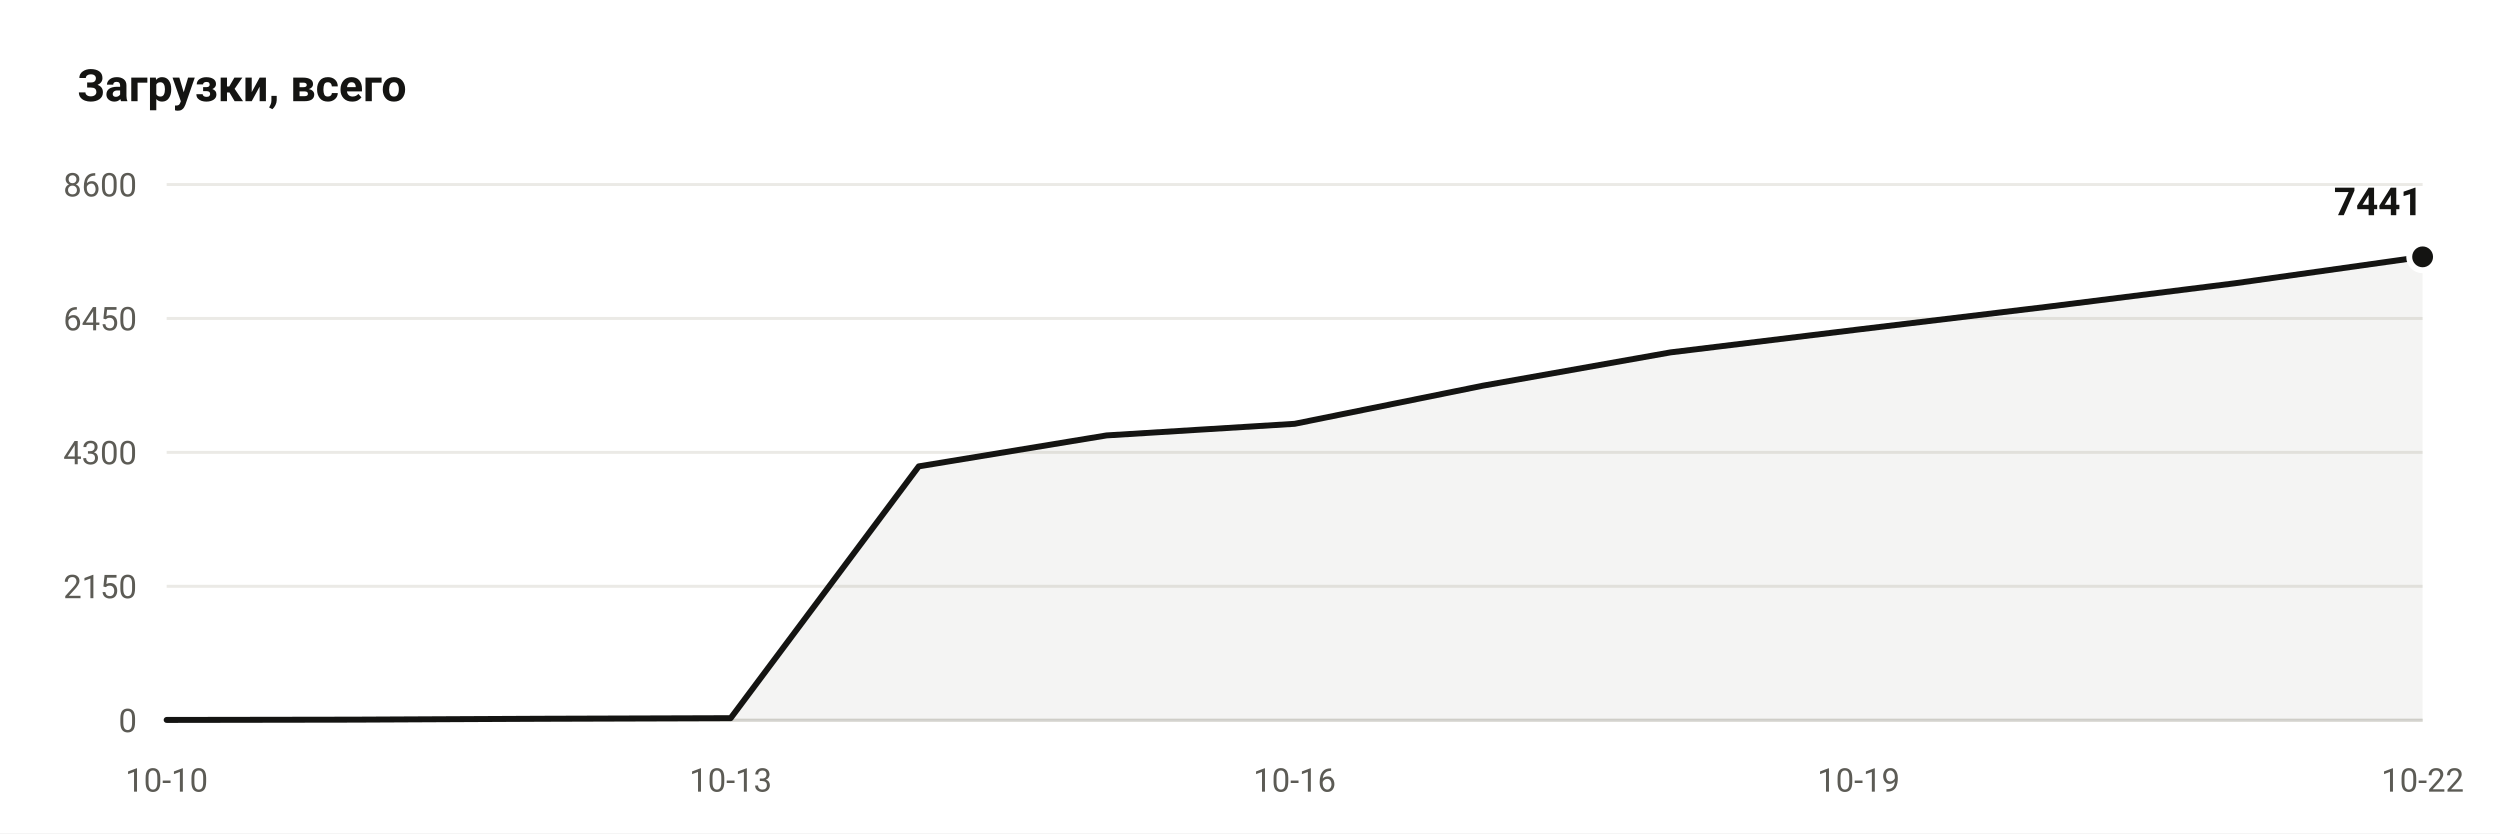
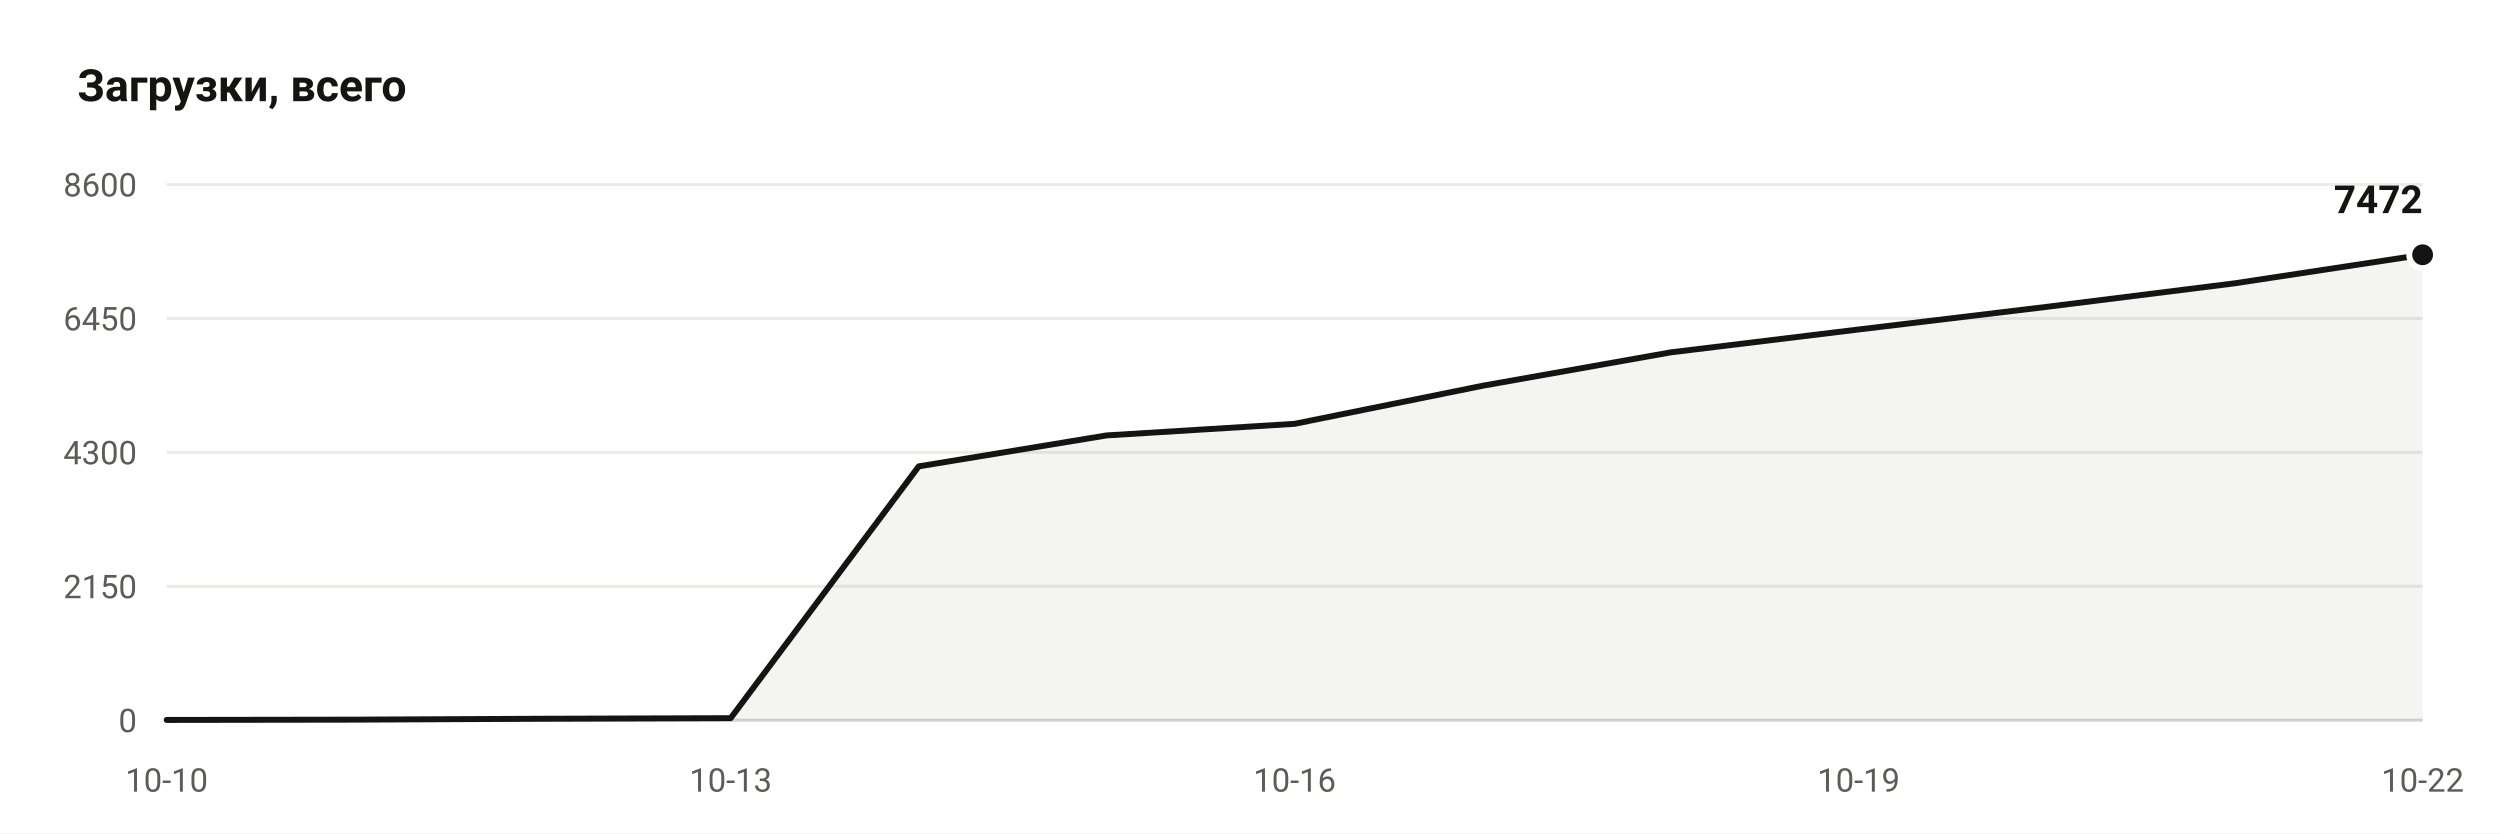
- <svg xmlns="http://www.w3.org/2000/svg" viewBox="0 0 840 280" width="840" height="280" role="img" aria-label="Downloads: 7441">
+ <svg xmlns="http://www.w3.org/2000/svg" viewBox="0 0 840 280" width="840" height="280" role="img" aria-label="Downloads: 7472">
  <rect width="840" height="280" fill="#ffffff" />
  <text x="26" y="34" font-family="ui-sans-serif, -apple-system, Segoe UI, Roboto, Helvetica, Arial, sans-serif" font-size="15" font-weight="600" fill="#141412">Загрузки, всего</text>
  <line x1="56" y1="242.0" x2="814" y2="242.0" stroke="#ebeae6" stroke-width="1" />
  <text x="46" y="246.0" text-anchor="end" font-family="ui-sans-serif, -apple-system, Segoe UI, Roboto, Helvetica, Arial, sans-serif" font-size="11" fill="#5c5b55">0</text>
  <line x1="56" y1="197.0" x2="814" y2="197.0" stroke="#ebeae6" stroke-width="1" />
  <text x="46" y="201.0" text-anchor="end" font-family="ui-sans-serif, -apple-system, Segoe UI, Roboto, Helvetica, Arial, sans-serif" font-size="11" fill="#5c5b55">2150</text>
  <line x1="56" y1="152.0" x2="814" y2="152.0" stroke="#ebeae6" stroke-width="1" />
  <text x="46" y="156.0" text-anchor="end" font-family="ui-sans-serif, -apple-system, Segoe UI, Roboto, Helvetica, Arial, sans-serif" font-size="11" fill="#5c5b55">4300</text>
  <line x1="56" y1="107.0" x2="814" y2="107.0" stroke="#ebeae6" stroke-width="1" />
  <text x="46" y="111.0" text-anchor="end" font-family="ui-sans-serif, -apple-system, Segoe UI, Roboto, Helvetica, Arial, sans-serif" font-size="11" fill="#5c5b55">6450</text>
  <line x1="56" y1="62.0" x2="814" y2="62.0" stroke="#ebeae6" stroke-width="1" />
  <text x="46" y="66.0" text-anchor="end" font-family="ui-sans-serif, -apple-system, Segoe UI, Roboto, Helvetica, Arial, sans-serif" font-size="11" fill="#5c5b55">8600</text>
  <line x1="56" y1="242.0" x2="814" y2="242.0" stroke="#d7d6d1" stroke-width="1" />
-   <path d="M 56.0 242.0 L 56.0 241.9 L 119.2 241.8 L 182.3 241.5 L 245.5 241.3 L 308.7 156.7 L 371.8 146.3 L 435.0 142.4 L 498.2 129.6 L 561.3 118.4 L 624.5 110.7 L 687.7 103.1 L 750.8 95.2 L 814.0 86.3 L 814.0 242.0 Z" fill="#141412" fill-opacity="0.05" />
-   <polyline points="56.0,241.9 119.2,241.8 182.3,241.5 245.5,241.3 308.7,156.7 371.8,146.3 435.0,142.4 498.2,129.6 561.3,118.4 624.5,110.7 687.7,103.1 750.8,95.2 814.0,86.3" fill="none" stroke="#141412" stroke-width="2" stroke-linejoin="round" stroke-linecap="round" />
-   <circle cx="814.0" cy="86.3" r="4.5" fill="#141412" stroke="#ffffff" stroke-width="2" />
-   <text x="814.0" y="72.3" text-anchor="end" font-family="ui-sans-serif, -apple-system, Segoe UI, Roboto, Helvetica, Arial, sans-serif" font-size="13" font-weight="600" fill="#141412">7441</text>
+   <path d="M 56.0 242.0 L 56.0 241.9 L 119.2 241.8 L 182.3 241.5 L 245.5 241.3 L 308.7 156.7 L 371.8 146.3 L 435.0 142.4 L 498.2 129.6 L 561.3 118.4 L 624.5 110.7 L 687.7 103.1 L 750.8 95.2 L 814.0 85.6 L 814.0 242.0 Z" fill="#141412" fill-opacity="0.05" />
+   <polyline points="56.0,241.9 119.2,241.8 182.3,241.5 245.5,241.3 308.7,156.7 371.8,146.3 435.0,142.4 498.2,129.6 561.3,118.4 624.5,110.7 687.7,103.1 750.8,95.2 814.0,85.6" fill="none" stroke="#141412" stroke-width="2" stroke-linejoin="round" stroke-linecap="round" />
+   <circle cx="814.0" cy="85.6" r="4.5" fill="#141412" stroke="#ffffff" stroke-width="2" />
+   <text x="814.0" y="71.6" text-anchor="end" font-family="ui-sans-serif, -apple-system, Segoe UI, Roboto, Helvetica, Arial, sans-serif" font-size="13" font-weight="600" fill="#141412">7472</text>
  <text x="56.0" y="266" text-anchor="middle" font-family="ui-sans-serif, -apple-system, Segoe UI, Roboto, Helvetica, Arial, sans-serif" font-size="11" fill="#5c5b55">10-10</text>
  <text x="245.5" y="266" text-anchor="middle" font-family="ui-sans-serif, -apple-system, Segoe UI, Roboto, Helvetica, Arial, sans-serif" font-size="11" fill="#5c5b55">10-13</text>
  <text x="435.0" y="266" text-anchor="middle" font-family="ui-sans-serif, -apple-system, Segoe UI, Roboto, Helvetica, Arial, sans-serif" font-size="11" fill="#5c5b55">10-16</text>
  <text x="624.5" y="266" text-anchor="middle" font-family="ui-sans-serif, -apple-system, Segoe UI, Roboto, Helvetica, Arial, sans-serif" font-size="11" fill="#5c5b55">10-19</text>
  <text x="814.0" y="266" text-anchor="middle" font-family="ui-sans-serif, -apple-system, Segoe UI, Roboto, Helvetica, Arial, sans-serif" font-size="11" fill="#5c5b55">10-22</text>
</svg>
